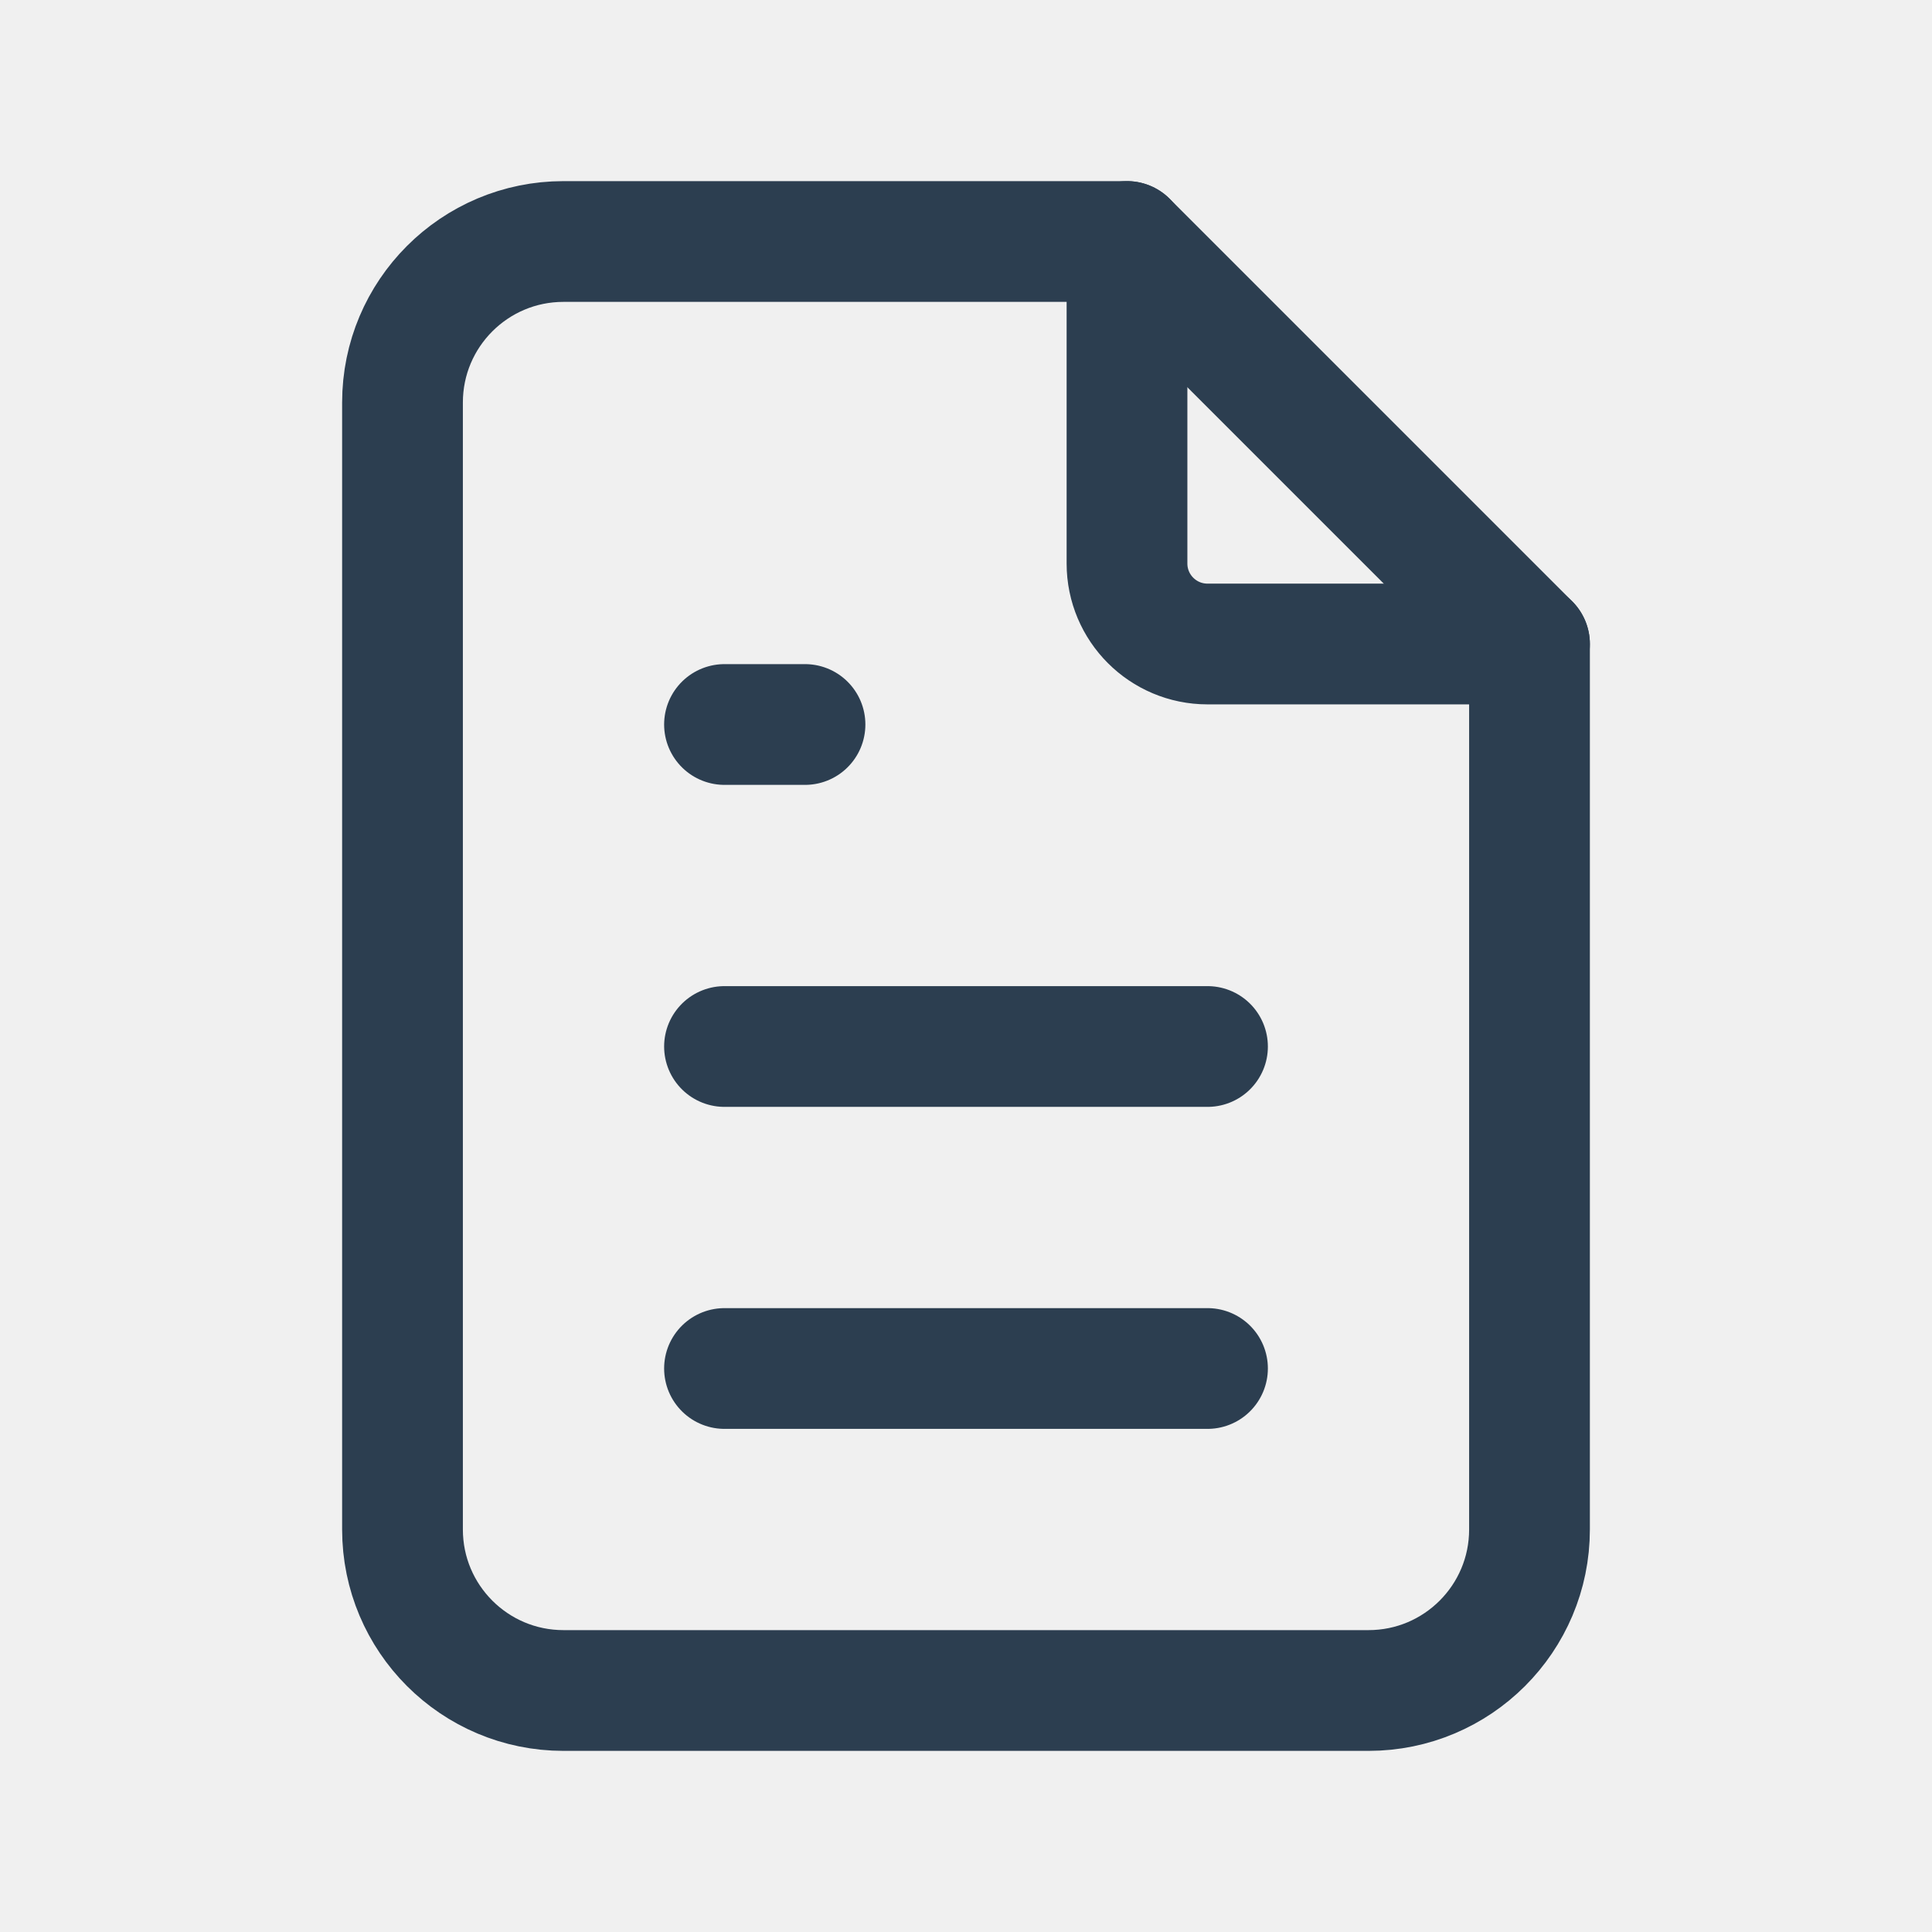
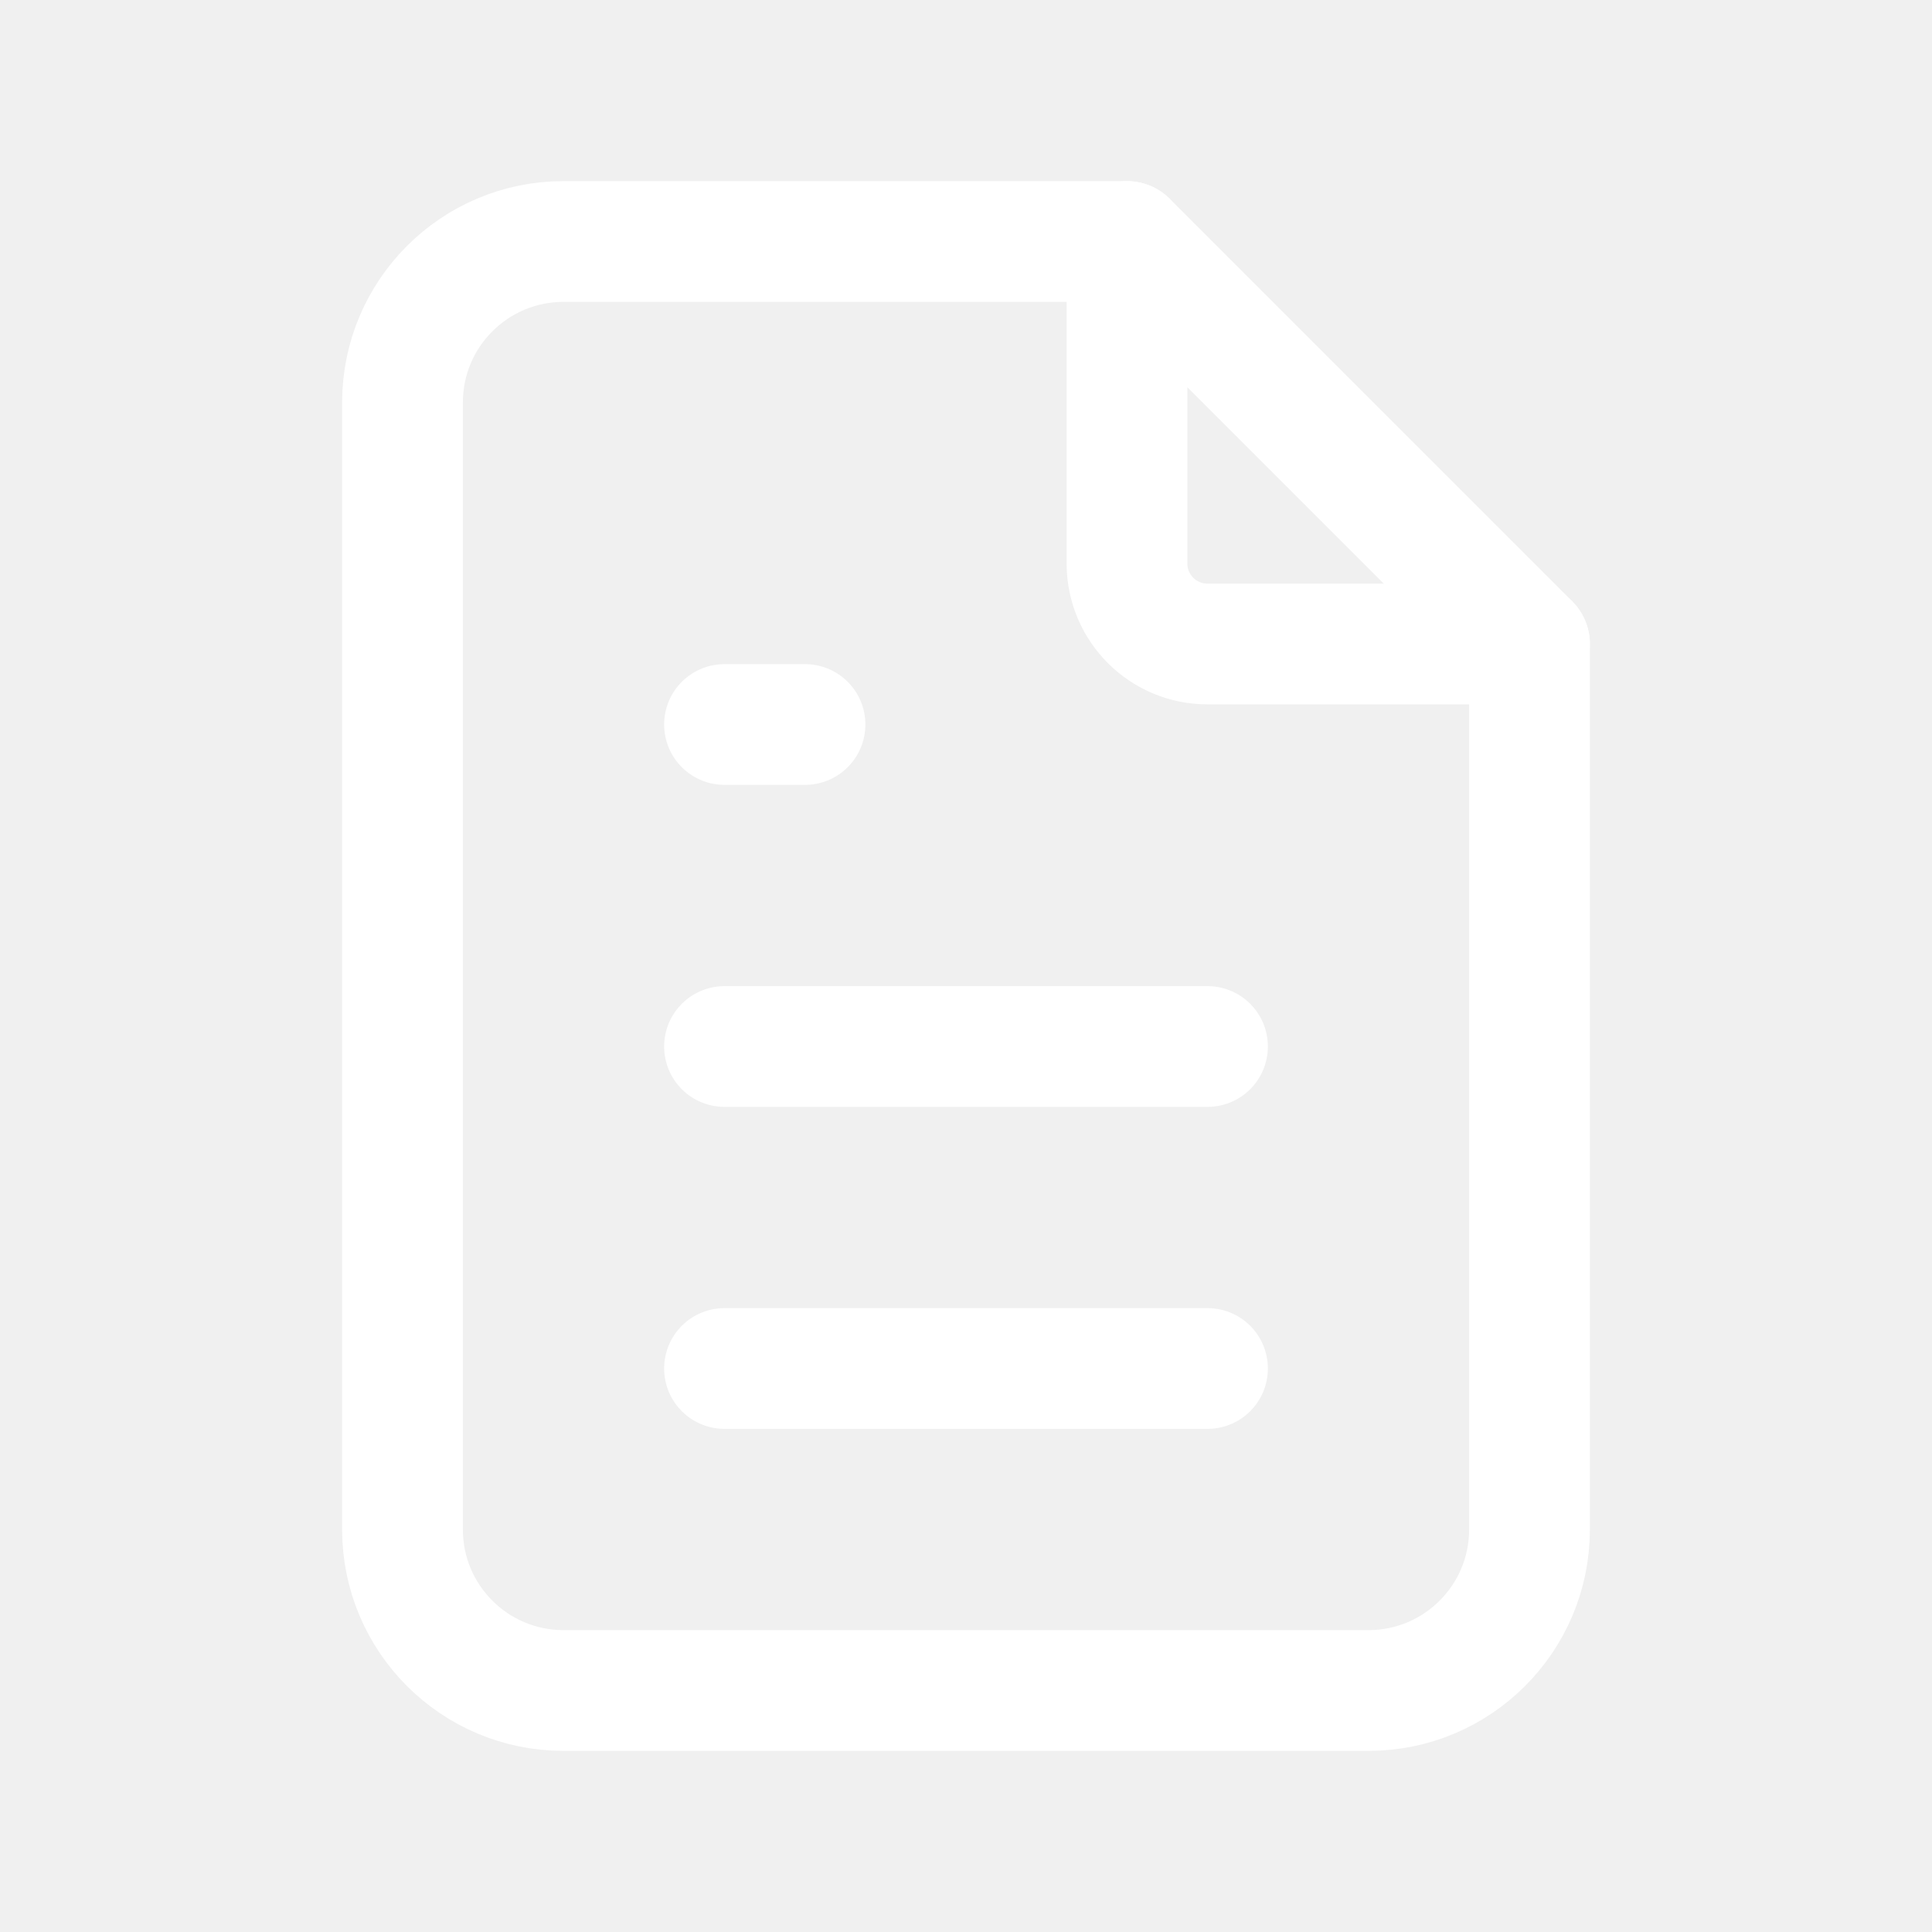
- <svg xmlns="http://www.w3.org/2000/svg" class="icon icon-tabler icon-tabler-file-text" width="44" height="44" viewBox="0 0 24 24" stroke-width="1.5" stroke="#2c3e50" fill="none" stroke-linecap="round" stroke-linejoin="round">
-   <path stroke="none" d="M0 0h24v24H0z" fill="none" stroke-width="1.5px" />
-   <path d="M14 3v4a1 1 0 0 0 1 1h4" stroke="#2C3E50" fill="none" stroke-width="1.5px" />
-   <path d="M17 21h-10a2 2 0 0 1 -2 -2v-14a2 2 0 0 1 2 -2h7l5 5v11a2 2 0 0 1 -2 2z" stroke="#2C3E50" fill="none" stroke-width="1.5px" />
-   <line x1="9" y1="9" x2="10" y2="9" stroke="#2C3E50" fill="none" stroke-width="1.5px" />
-   <line x1="9" y1="13" x2="15" y2="13" stroke="#2C3E50" fill="none" stroke-width="1.5px" />
-   <line x1="9" y1="17" x2="15" y2="17" stroke="#2C3E50" fill="none" stroke-width="1.5px" />
+ <svg xmlns="http://www.w3.org/2000/svg" width="44" height="44" viewBox="0 0 24 24" stroke-width="1.5" stroke="#FFF" fill="none" stroke-linecap="round" stroke-linejoin="round">
+   <path d="M14 3v4a1 1 0 0 0 1 1h4" />
+   <path d="M17 21h-10a2 2 0 0 1 -2 -2v-14a2 2 0 0 1 2 -2h7l5 5v11a2 2 0 0 1 -2 2z" />
+   <line x1="9" y1="9" x2="10" y2="9" />
+   <line x1="9" y1="13" x2="15" y2="13" />
+   <line x1="9" y1="17" x2="15" y2="17" />
</svg>
